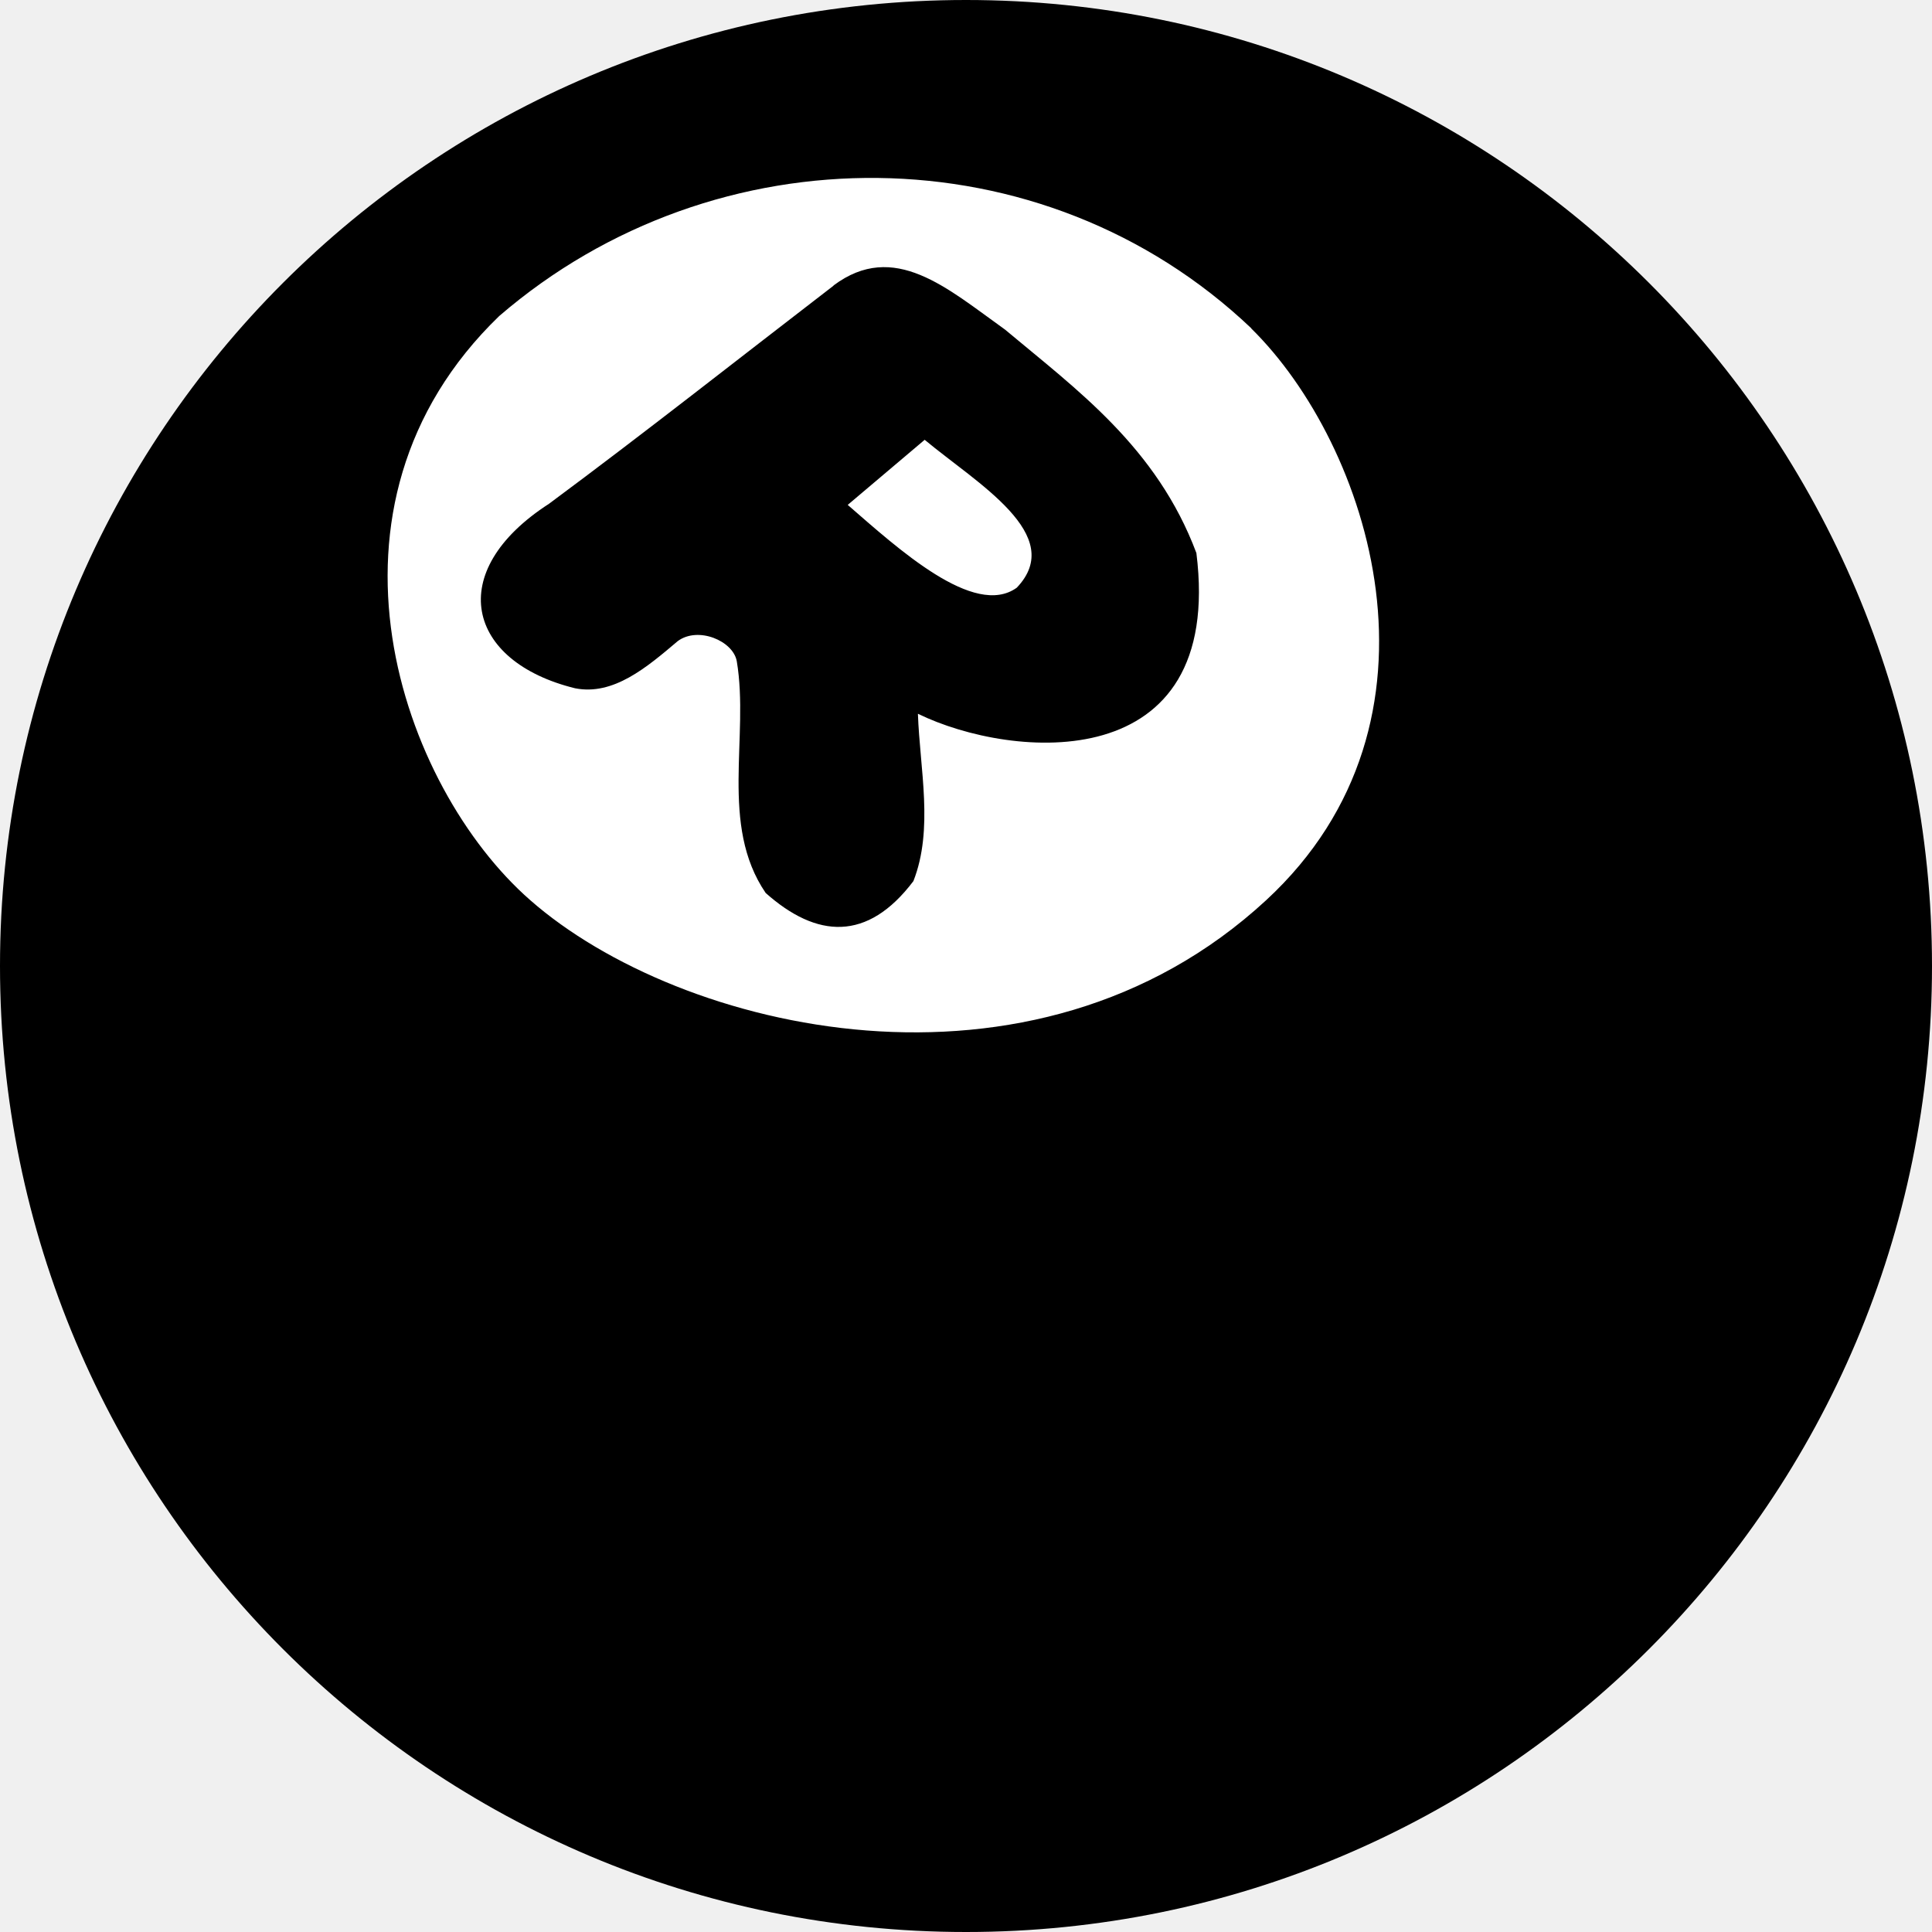
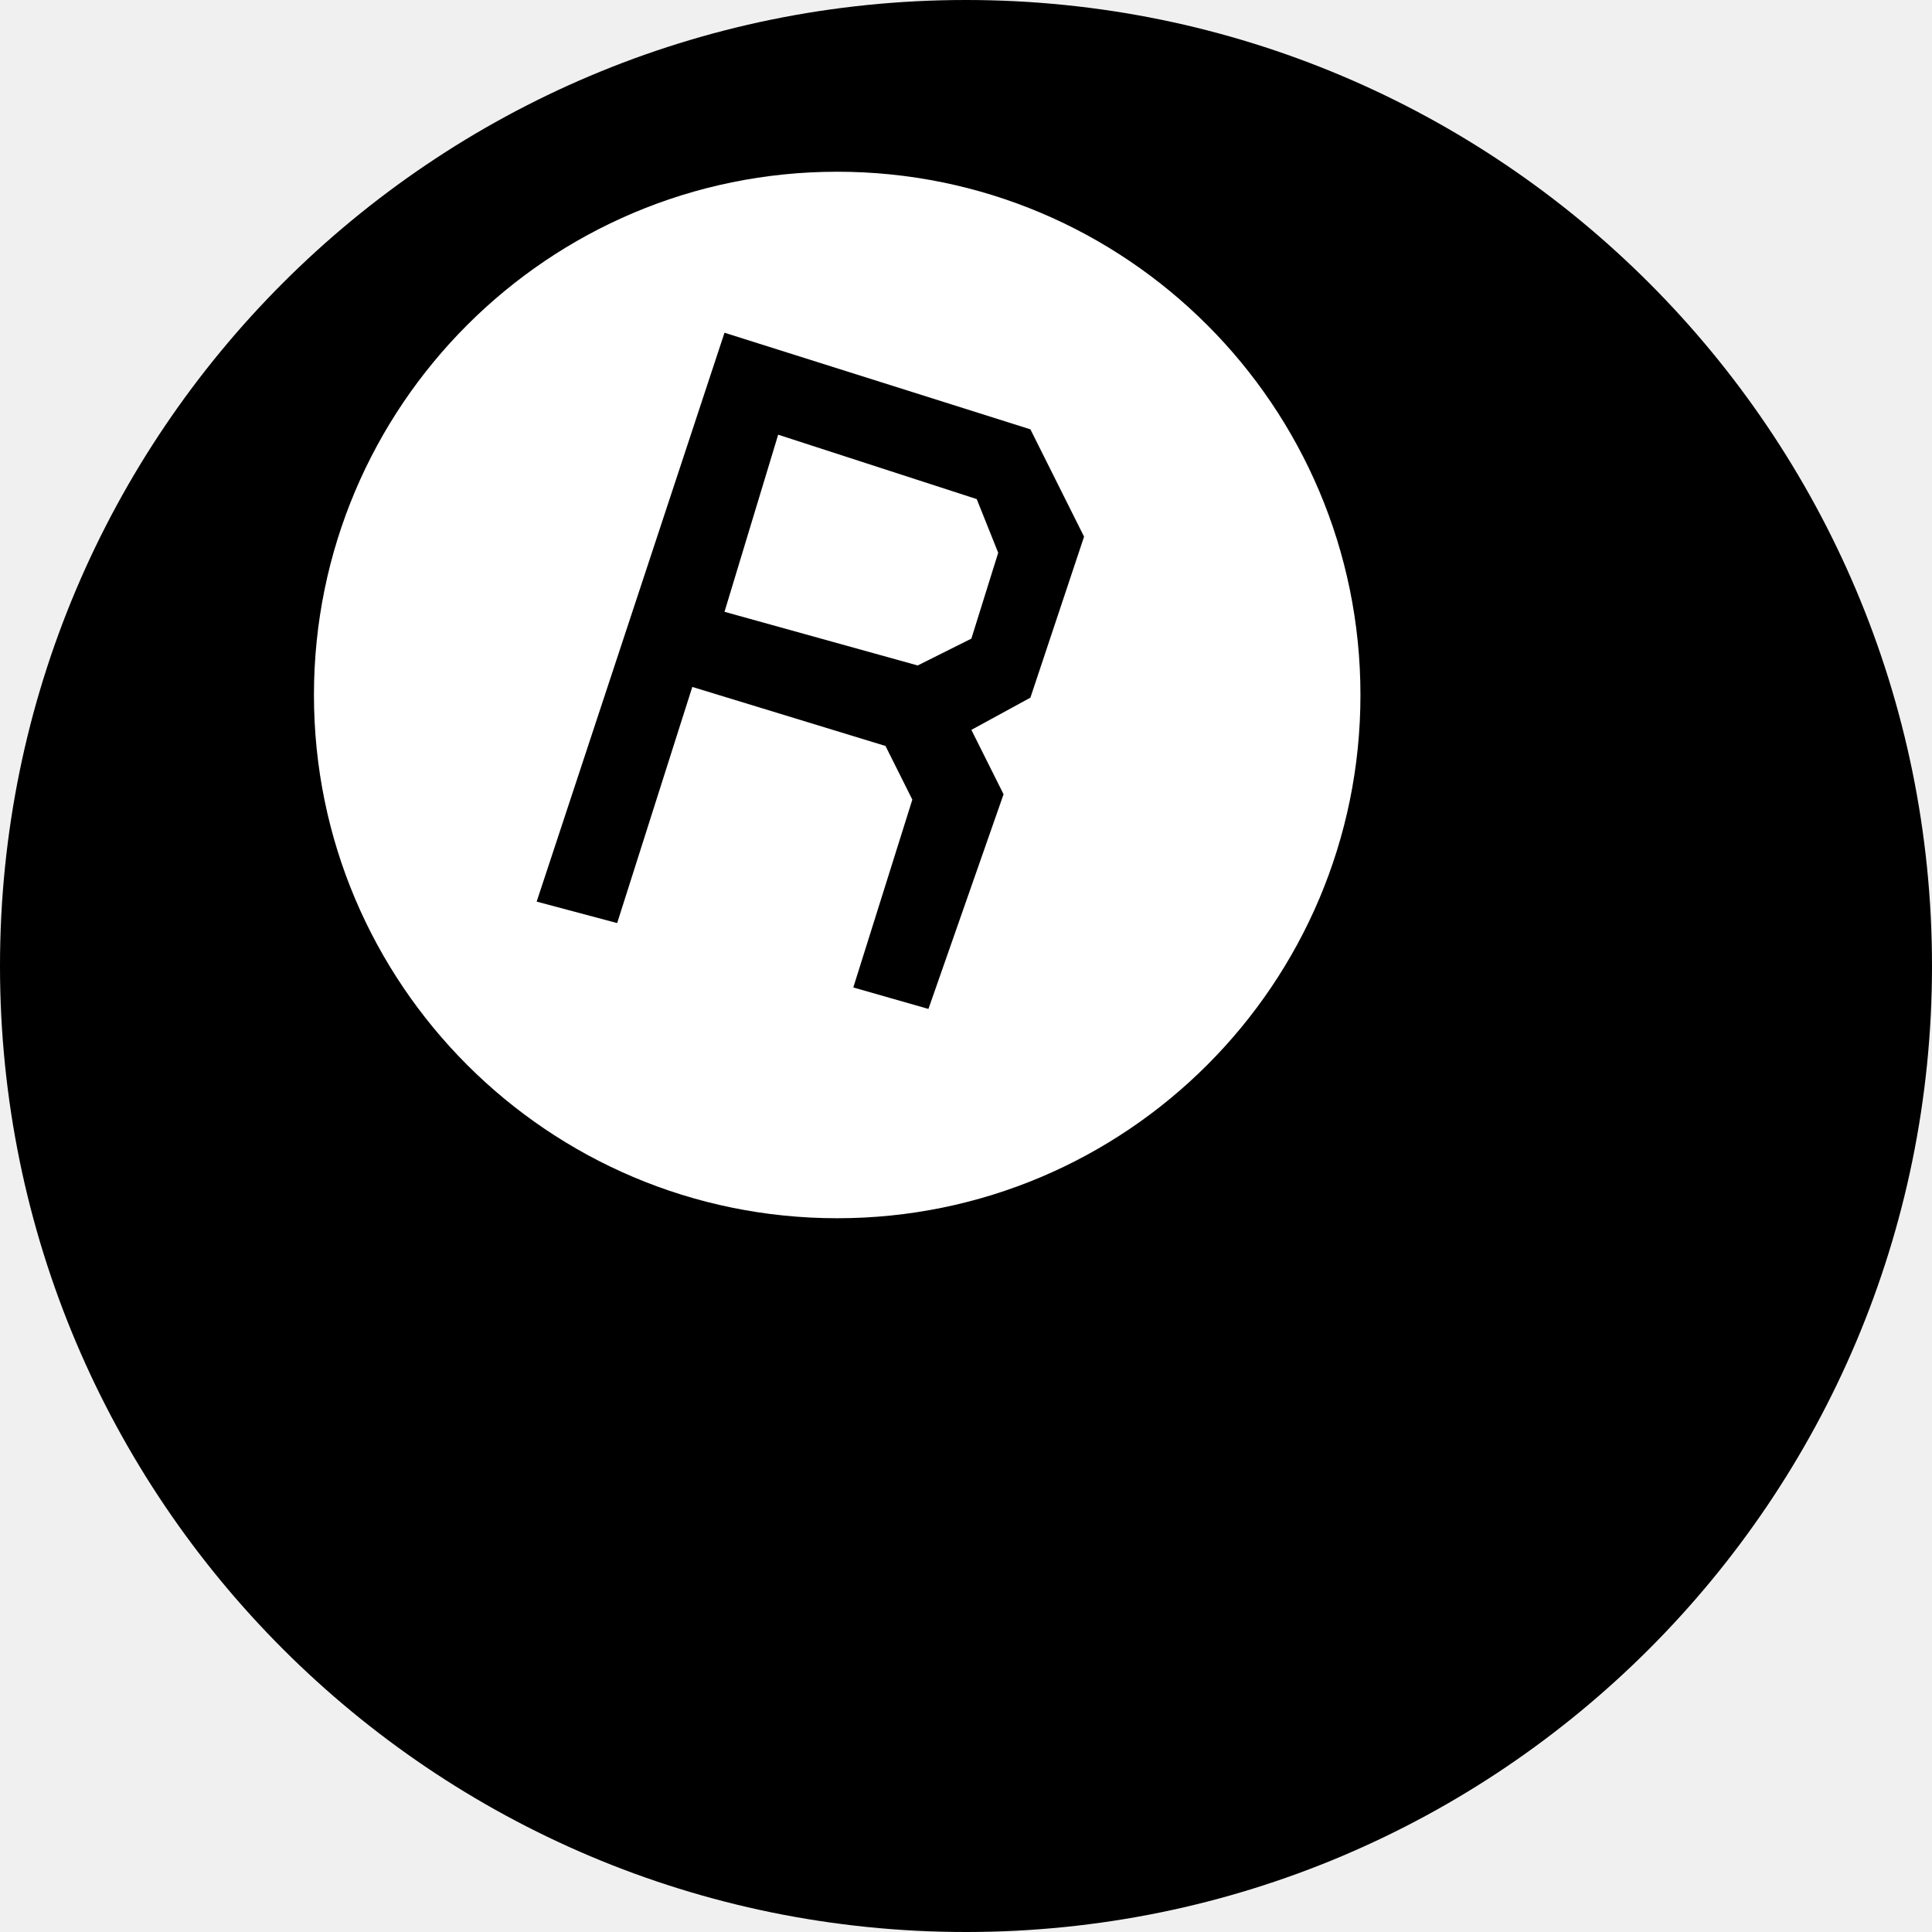
<svg xmlns="http://www.w3.org/2000/svg" height="36" width="36" viewBox="0 0 36 36">
-   <path fill="#fff" d="M 24.757,5.038 C 33.971,29.391 8.406,17.543 8.406,17.543 c 0,0 -9.812,-22.201 16.351,-12.505 z" />
-   <path fill="#000" d="M 15.532,5.323 C 13.767,6.68 12.013,8.065 10.23,9.387 8.269,10.652 8.694,12.329 10.716,12.825 c 0.714,0.141 1.336,-0.39 1.913,-0.879 0.38,-0.281 1.034,-0.004 1.1,0.376 0.236,1.406 -0.327,3.048 0.538,4.317 0.949,0.844 1.895,0.914 2.753,-0.221 0.38,-0.97 0.12,-2.085 0.084,-3.118 1.765,0.861 5.713,1.192 5.189,-2.995 C 21.554,8.332 20.057,7.256 18.728,6.142 17.645,5.368 16.661,4.475 15.532,5.319 Z m 1.698,2.872 c 0.974,0.812 2.654,1.772 1.716,2.756 -0.795,0.573 -2.222,-0.738 -3.15,-1.543 z M 18,0 a 18,18 0 1 0 0,36 18,18 0 0 0 0,-36 z m 5.316,6.121 c 2.194,2.159 3.902,7.302 0.278,10.652 -4.359,4.029 -10.927,2.447 -13.714,0 C 7.471,14.664 5.625,9.439 9.302,5.889 13.331,2.415 19.431,2.426 23.316,6.117 Z" />
+   <path d="M18 0a18 18 0 1 0 0 36 18 18 0 0 0 0-36z" />
+   <path fill="#fff" d="m19.2 8-5.7-1.8L10 16.8l1.5.4 1.4-4.4 3.6 1.1.5 1-1.1 3.5 1.4.4 1.4-4-.6-1.2 1.1-.6 1-3zm-1 1.3.4 1-.5 1.6-1 .5-3.6-1 1-3.3zm-2.6-6.1a9.7 9.7 0 1 1 0 19.5 9.7 9.7 0 0 1 0-19.5z" />
</svg>
